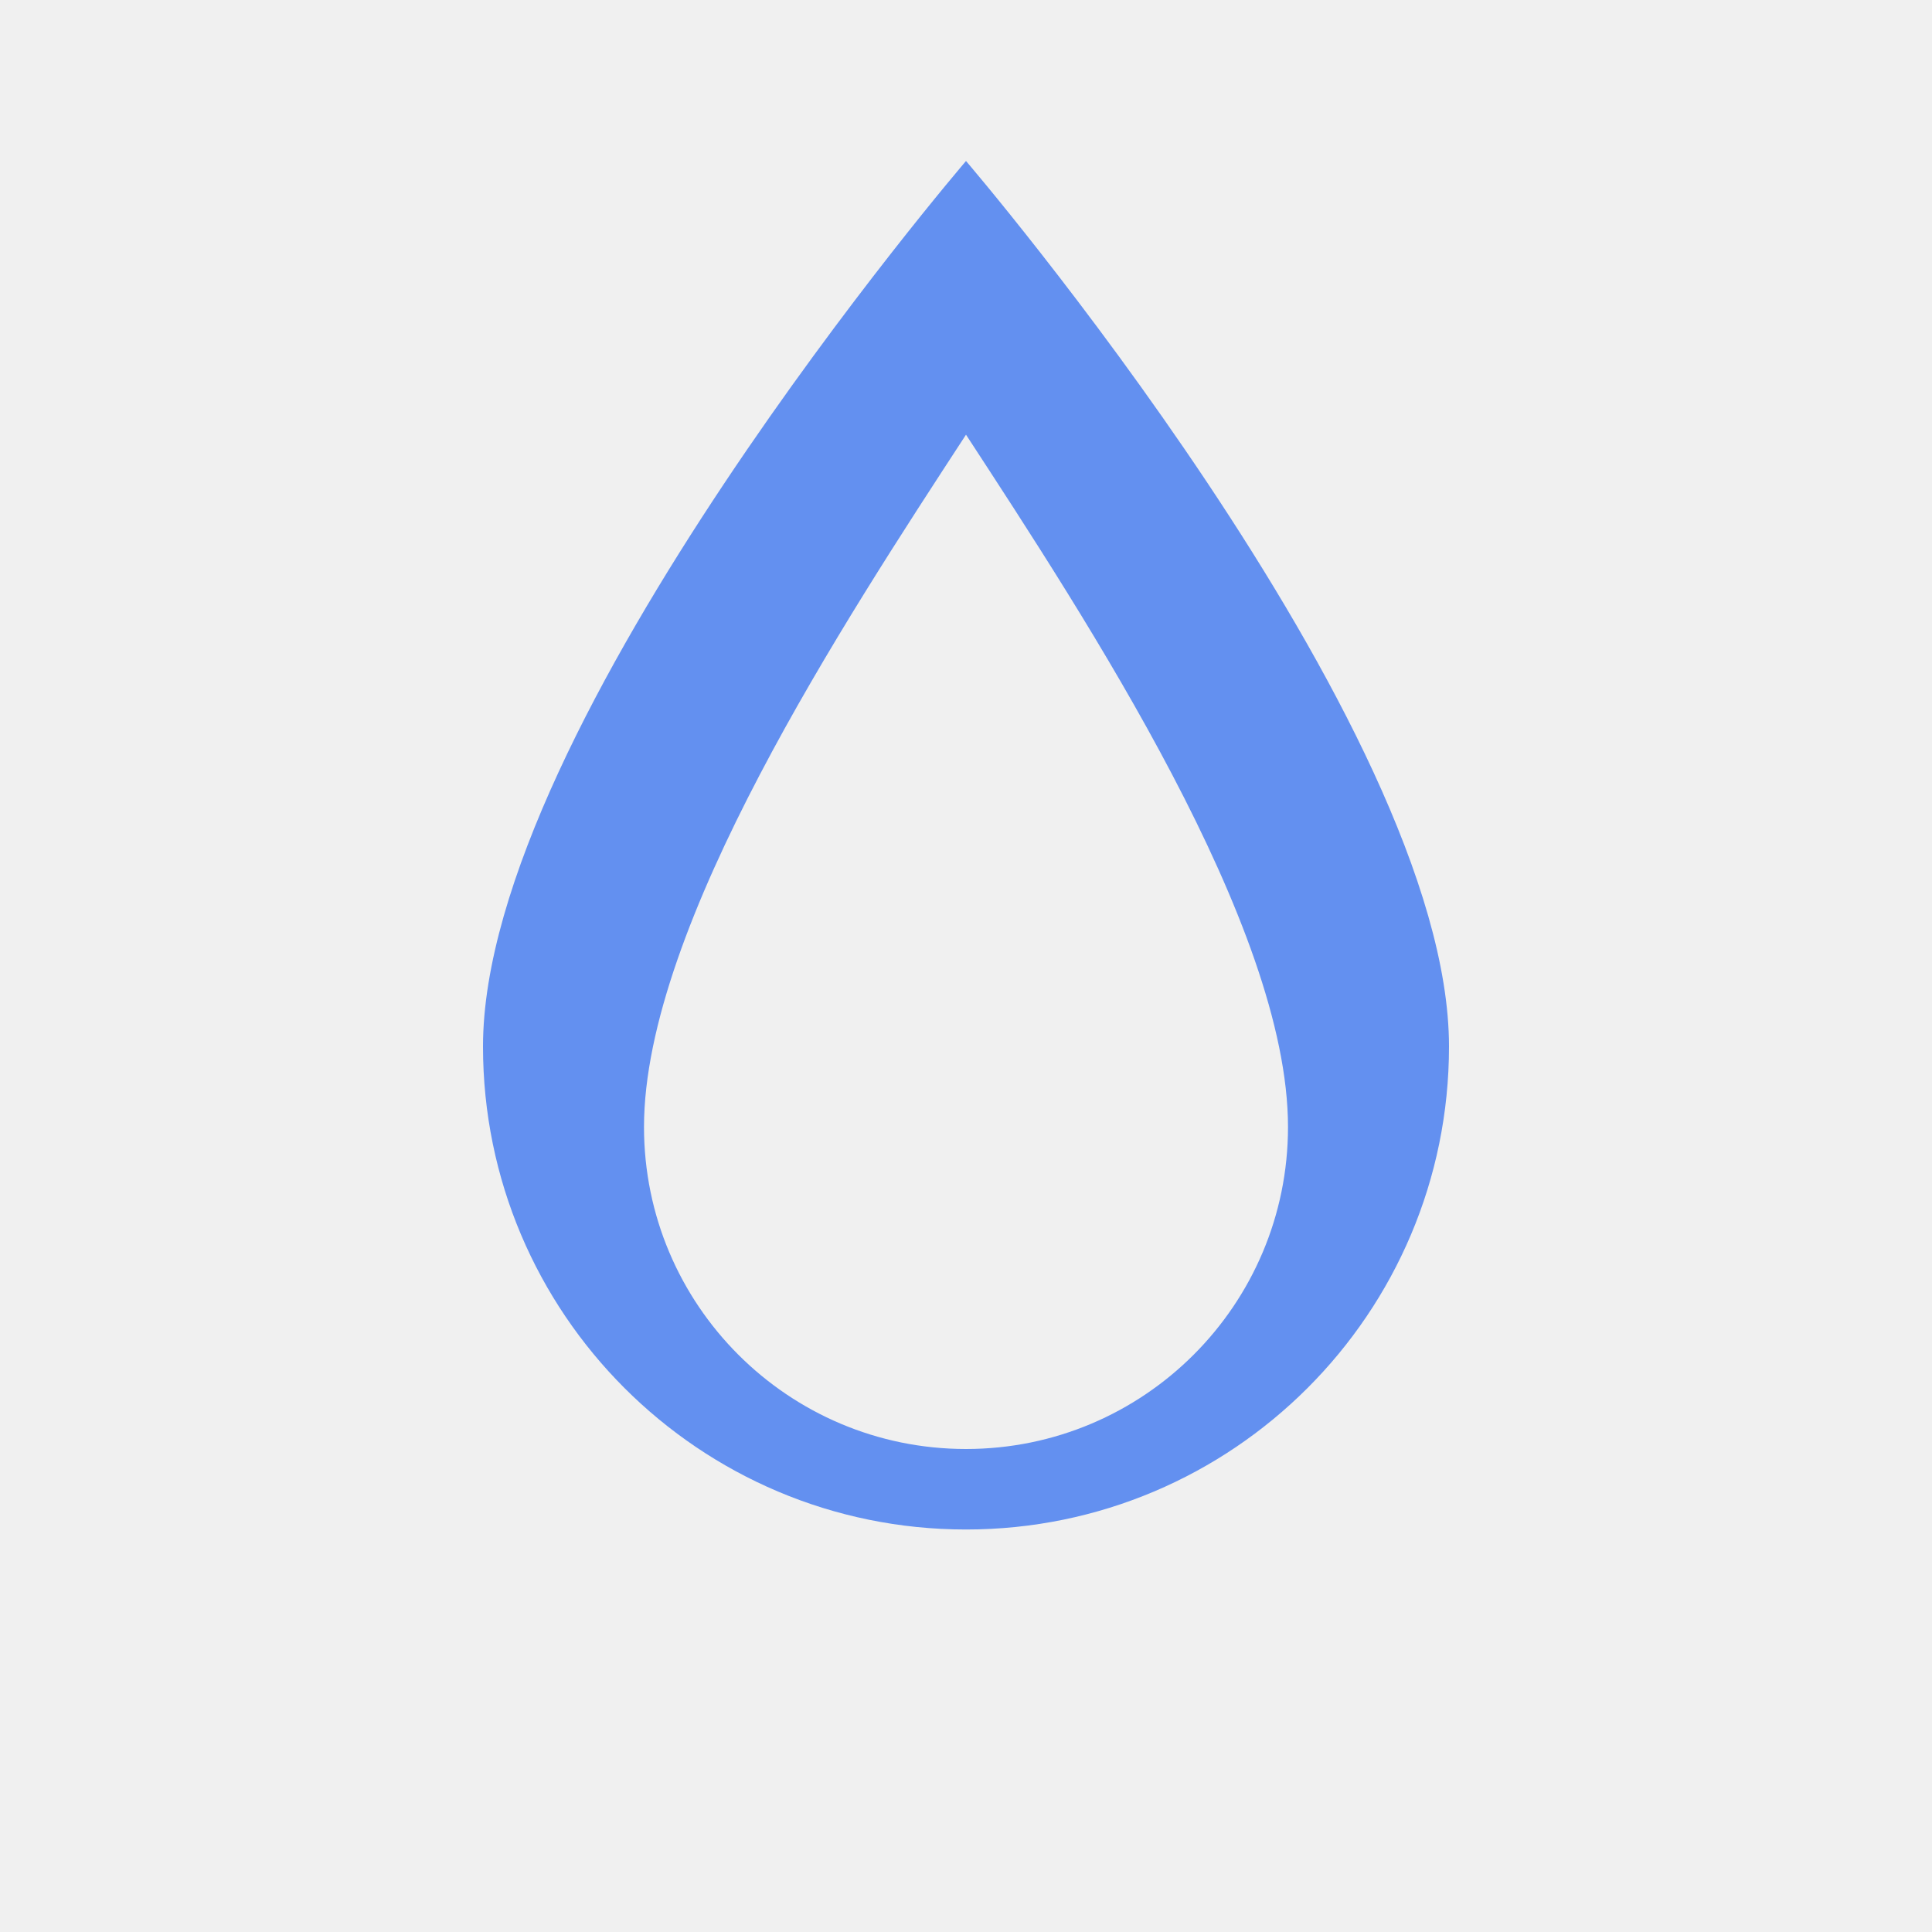
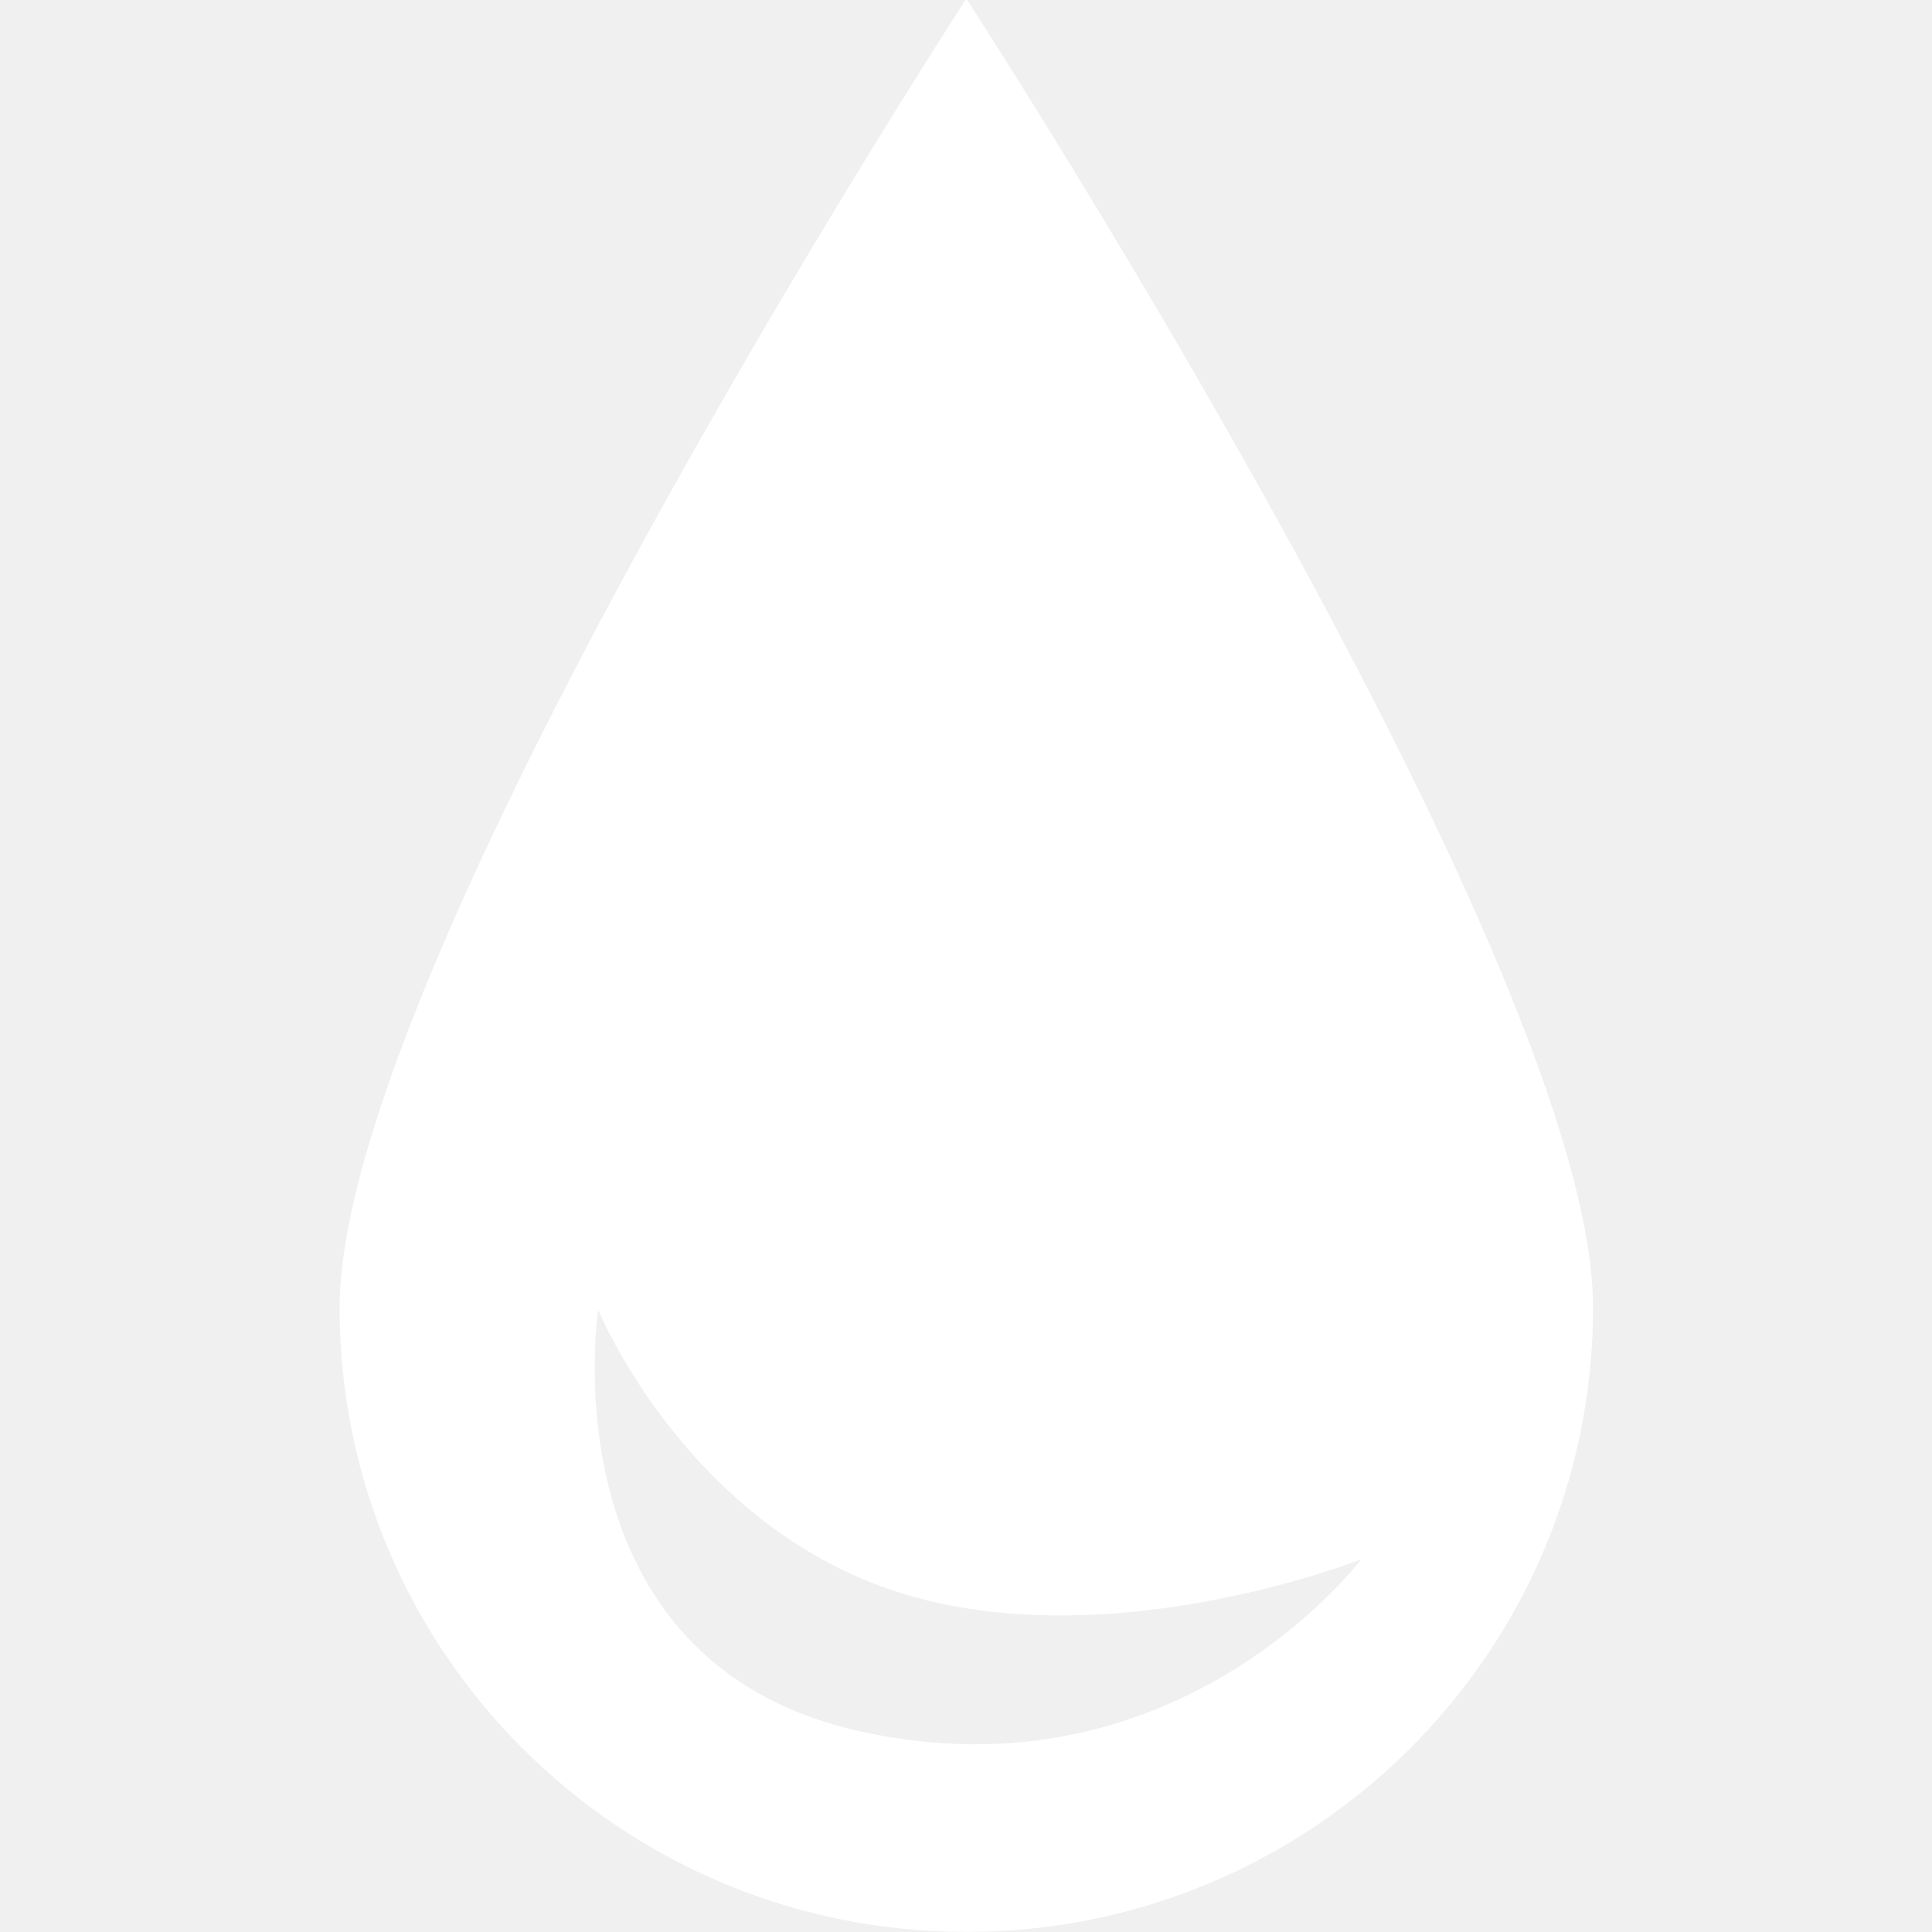
- <svg xmlns="http://www.w3.org/2000/svg" viewBox="0 0 24 24" width="48" height="48">
-   <path fill="none" d="M0 0h24v24H0z" />
-   <path fill="#6390F0" d="M12 2s-6 7-6 11a6 6 0 1 0 12 0c0-4-6-11-6-11zm0 16a4 4 0 0 1-4-4c0-2.5 2.5-6.3 4-8.6 1.5 2.3 4 6.1 4 8.6a4 4 0 0 1-4 4z" />
+ <svg xmlns="http://www.w3.org/2000/svg" width="512" height="512" viewBox="0 0 512 512" fill="none">
+   <path fill-rule="evenodd" clip-rule="evenodd" d="M422.172 346.515C422.172 437.897 347.813 511.977 256.086 511.977C164.359 511.977 90 437.897 90 346.515C90 257.639 247.102 13.548 255.718 0.228C255.915 -0.076 256.258 -0.076 256.454 0.228C265.07 13.548 422.172 257.639 422.172 346.515ZM228.4 458.931C144.12 440.49 158.542 347.13 158.542 347.13C158.542 347.13 181.556 403.488 237.405 421.744C293.253 439.999 360.745 413.225 360.745 413.225C360.745 413.225 312.68 477.371 228.4 458.931Z" fill="white" />
</svg>
